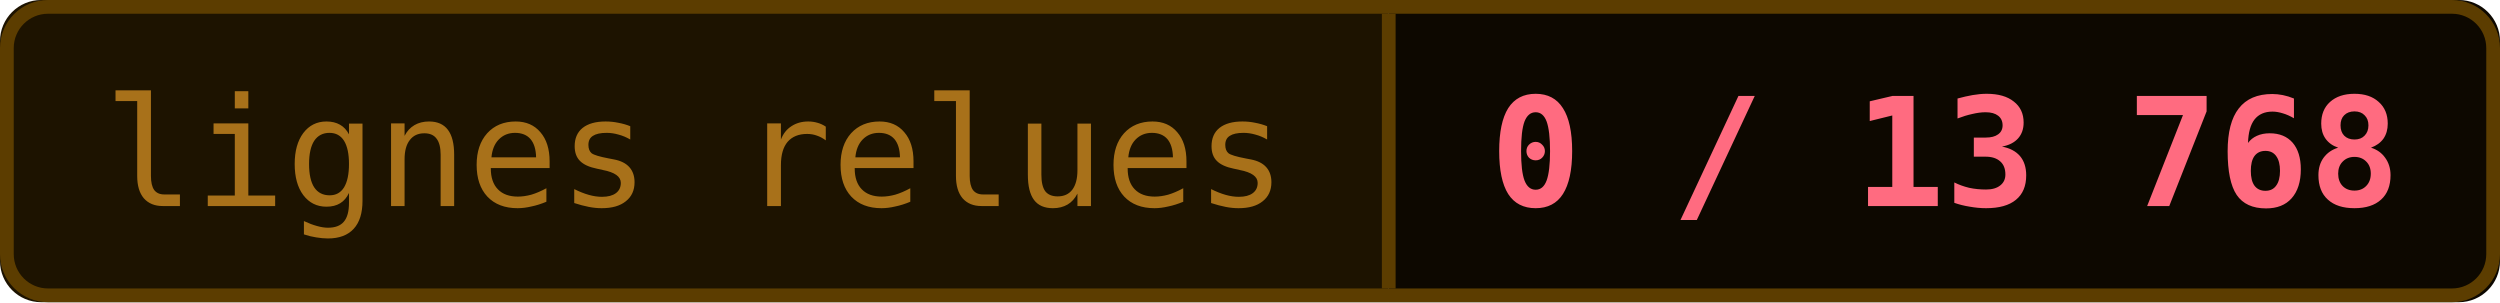
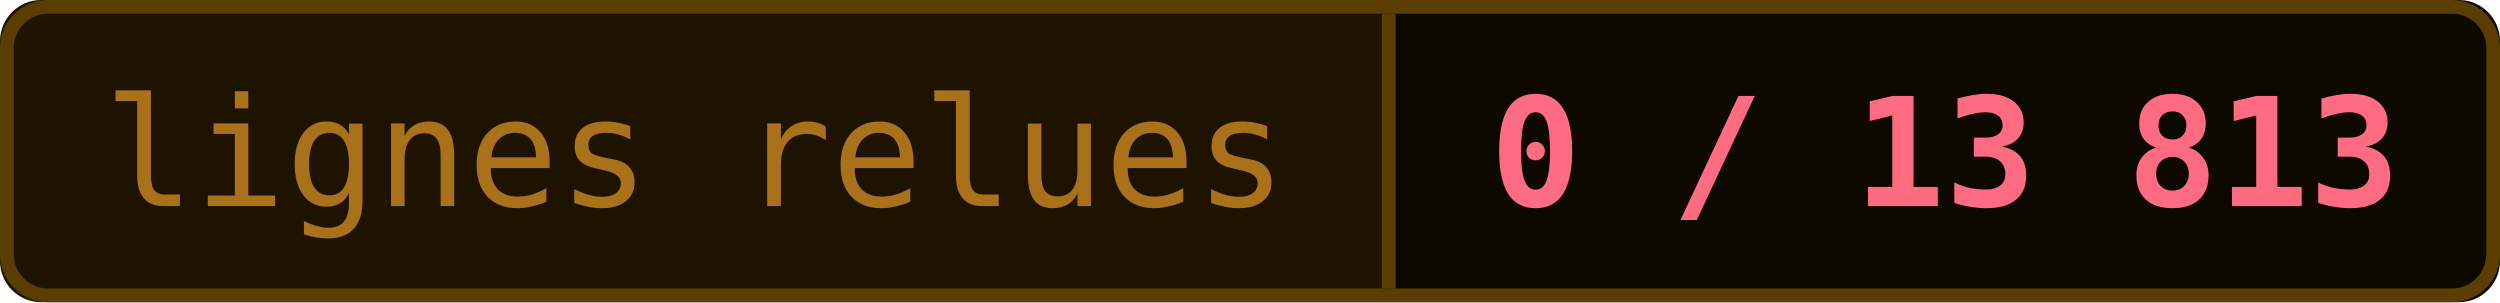
- <svg xmlns="http://www.w3.org/2000/svg" width="182" height="22" viewBox="0 0 182 22" role="img" aria-label="lignes relues : 0 / 13 768">
+ <svg xmlns="http://www.w3.org/2000/svg" width="182" height="22" viewBox="0 0 182 22" role="img" aria-label="lignes relues : 0 / 13 813">
  <clipPath id="r">
    <rect width="182" height="22" rx="3" />
  </clipPath>
  <g clip-path="url(#r)">
    <rect width="101.1" height="22" fill="#1d1300" />
    <rect x="101.1" width="81.0" height="22" fill="#0d0800" />
  </g>
  <rect x=".5" y=".5" width="181" height="21" rx="3" fill="none" stroke="#5c3d00" />
  <line x1="101.1" y1="1" x2="101.1" y2="21" stroke="#5c3d00" />
  <g text-anchor="middle" font-family="'JetBrains Mono', 'Cascadia Mono', Consolas, Menlo, 'DejaVu Sans Mono', monospace" font-size="11">
    <text x="50.6" y="15" fill="#a8711a" textLength="87" lengthAdjust="spacingAndGlyphs">lignes relues</text>
    <g class="s0">
-       <text x="141.6" y="15" fill="#ff6b80" font-weight="700" textLength="67" lengthAdjust="spacingAndGlyphs">0 / 13 768</text>
+       <text x="141.6" y="15" fill="#ff6b80" font-weight="700" textLength="67" lengthAdjust="spacingAndGlyphs">0 / 13 813</text>
    </g>
  </g>
</svg>
